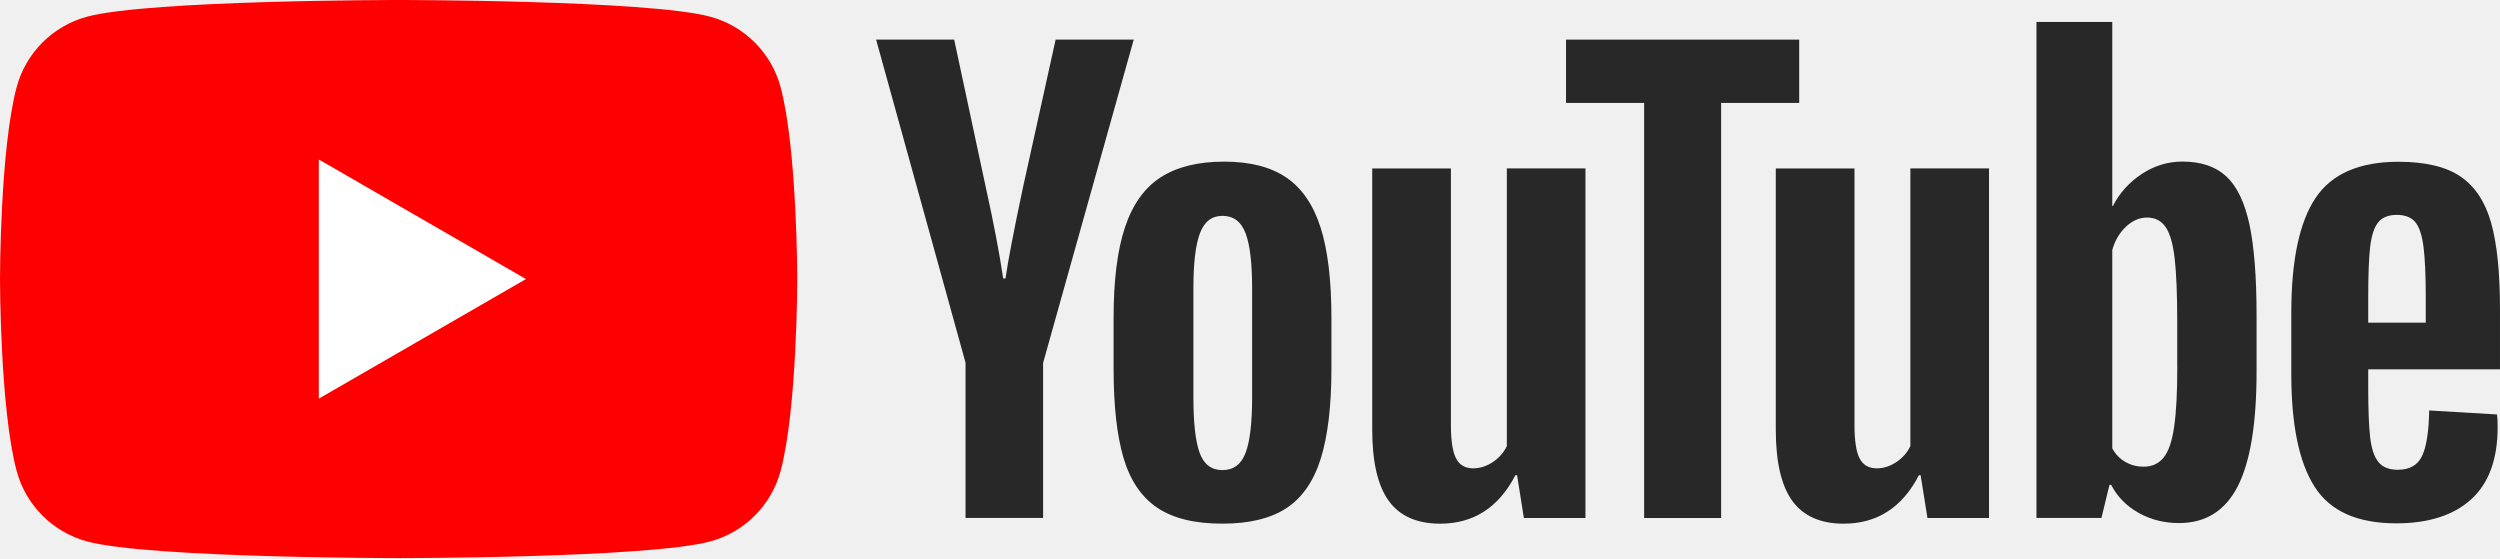
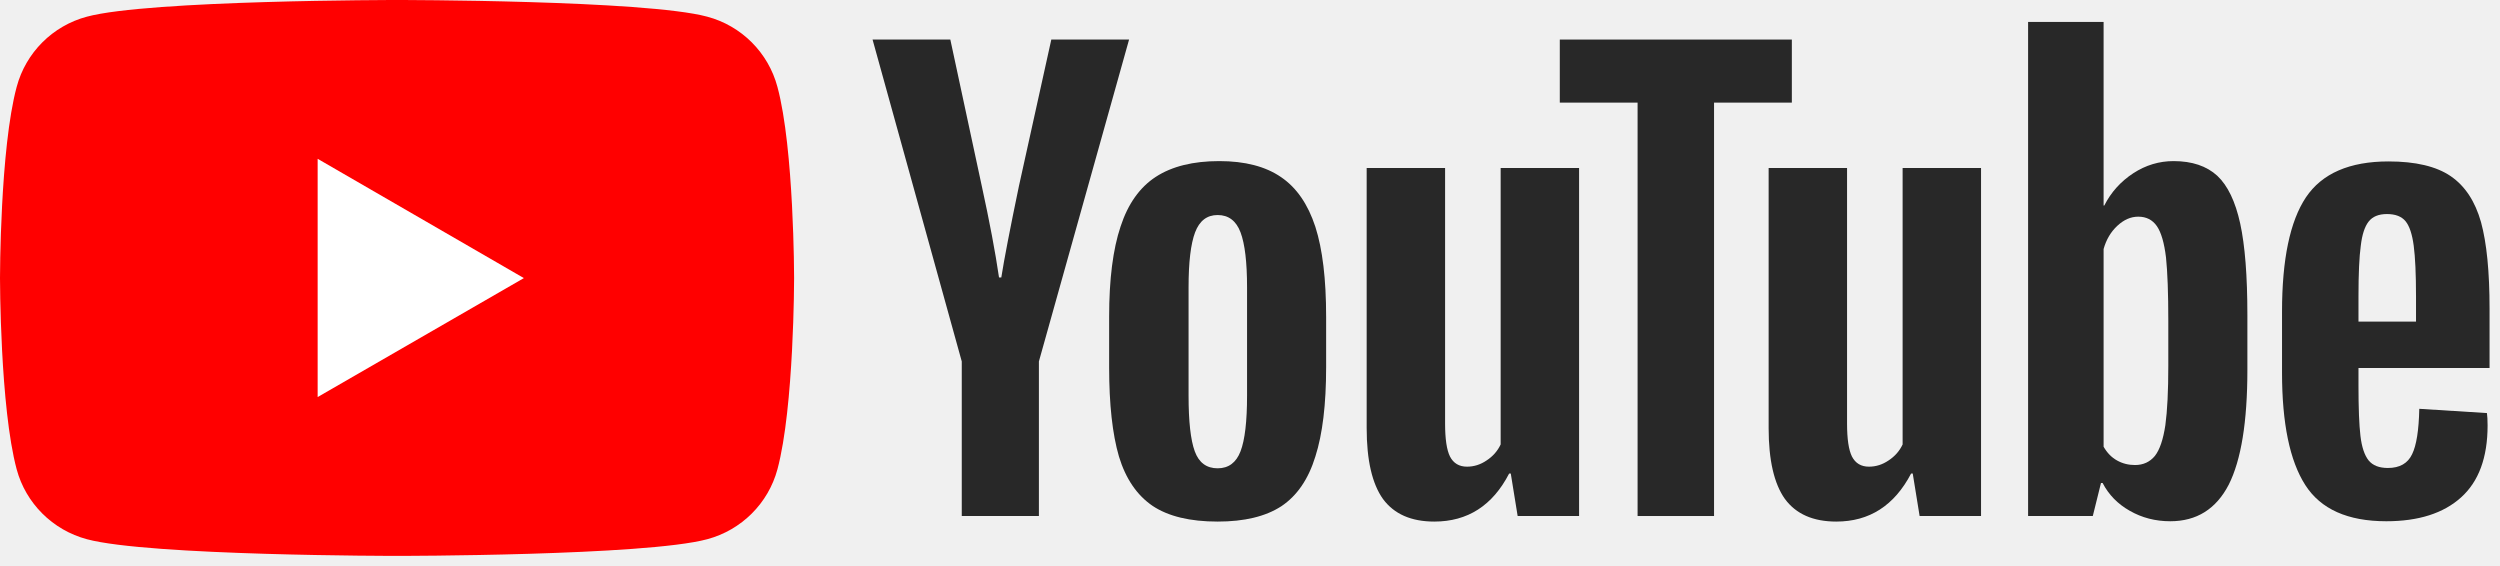
- <svg xmlns="http://www.w3.org/2000/svg" viewBox="409.289 277.787 512 114.301" width="512" height="114.301">
-   <g viewBox="0 0 90 20" preserveAspectRatio="xMidYMid meet" class="style-scope yt-icon" transform="matrix(5.715038, 0, 0, 5.715038, 409.2888, 277.7872)">
-     <g class="style-scope yt-icon">
-       <path d="M27.973 3.123C27.643 1.893 26.677 0.927 25.447 0.597C23.22 2.24288e-07 14.285 0 14.285 0C14.285 0 5.35 2.24288e-07 3.123 0.597C1.893 0.927 0.927 1.893 0.597 3.123C2.24288e-07 5.35 0 10 0 10C0 10 2.24288e-07 14.65 0.597 16.877C0.927 18.107 1.893 19.073 3.123 19.403C5.35 20 14.285 20 14.285 20C14.285 20 23.22 20 25.447 19.403C26.677 19.073 27.643 18.107 27.973 16.877C28.57 14.65 28.57 10 28.57 10C28.57 10 28.568 5.35 27.973 3.123Z" class="style-scope yt-icon" fill="#FF0000" />
-       <path d="M11.425 14.285L18.848 10L11.425 5.715V14.285Z" class="style-scope yt-icon" fill="white" />
-     </g>
-     <g class="style-scope yt-icon">
-       <g id="youtube-paths" class="style-scope yt-icon">
-         <path d="M34.602 13.004L31.395 1.418H34.193L35.317 6.67C35.604 7.964 35.814 9.067 35.95 9.979H36.032C36.126 9.325 36.338 8.229 36.665 6.689L37.829 1.418H40.628L37.38 13.004V18.561H34.6V13.004H34.602Z" class="style-scope yt-icon" style="fill: rgb(40, 40, 40);" />
-         <path d="M41.47 18.194C40.905 17.813 40.503 17.22 40.263 16.416C40.026 15.611 39.906 14.544 39.906 13.208V11.39C39.906 10.042 40.042 8.958 40.315 8.142C40.588 7.326 41.014 6.729 41.592 6.355C42.171 5.981 42.93 5.792 43.871 5.792C44.798 5.792 45.538 5.983 46.098 6.364C46.656 6.745 47.065 7.342 47.323 8.151C47.582 8.963 47.712 10.042 47.712 11.39V13.208C47.712 14.544 47.584 15.616 47.333 16.425C47.081 17.236 46.672 17.829 46.108 18.203C45.543 18.577 44.776 18.765 43.81 18.765C42.813 18.767 42.034 18.575 41.47 18.194ZM44.635 16.232C44.791 15.823 44.87 15.158 44.87 14.231V10.329C44.87 9.431 44.793 8.772 44.635 8.358C44.478 7.942 44.203 7.735 43.807 7.735C43.426 7.735 43.156 7.942 43.001 8.358C42.843 8.775 42.766 9.431 42.766 10.329V14.231C42.766 15.158 42.841 15.825 42.991 16.232C43.142 16.642 43.412 16.846 43.807 16.846C44.203 16.846 44.478 16.642 44.635 16.232Z" class="style-scope yt-icon" style="fill: rgb(40, 40, 40);" />
-         <path d="M56.815 18.563H54.609L54.365 17.03H54.304C53.704 18.187 52.806 18.766 51.606 18.766C50.776 18.766 50.162 18.493 49.767 17.95C49.372 17.404 49.174 16.553 49.174 15.396V6.038H51.994V15.231C51.994 15.791 52.055 16.188 52.178 16.426C52.3 16.663 52.505 16.783 52.791 16.783C53.036 16.783 53.271 16.708 53.497 16.557C53.723 16.407 53.887 16.216 53.998 15.986V6.035H56.815V18.563Z" class="style-scope yt-icon" style="fill: rgb(40, 40, 40);" />
-         <path d="M64.475 3.688H61.677V18.563H58.918V3.688H56.119V1.42H64.475V3.688Z" class="style-scope yt-icon" style="fill: rgb(40, 40, 40);" />
-         <path d="M71.277 18.563H69.071L68.826 17.03H68.765C68.165 18.187 67.267 18.766 66.067 18.766C65.237 18.766 64.624 18.493 64.228 17.95C63.833 17.404 63.636 16.553 63.636 15.396V6.038H66.456V15.231C66.456 15.791 66.517 16.188 66.639 16.426C66.761 16.663 66.966 16.783 67.253 16.783C67.497 16.783 67.733 16.708 67.958 16.557C68.184 16.407 68.349 16.216 68.459 15.986V6.035H71.277V18.563Z" class="style-scope yt-icon" style="fill: rgb(40, 40, 40);" />
-         <path d="M80.609 8.039C80.437 7.248 80.162 6.677 79.781 6.322C79.4 5.967 78.876 5.79 78.208 5.79C77.69 5.79 77.206 5.936 76.757 6.23C76.308 6.524 75.959 6.907 75.715 7.385H75.694V0.786H72.977V18.561H75.306L75.593 17.375H75.654C75.872 17.799 76.199 18.13 76.634 18.377C77.07 18.622 77.554 18.744 78.085 18.744C79.038 18.744 79.741 18.305 80.19 17.427C80.64 16.548 80.865 15.177 80.865 13.309V11.327C80.865 9.927 80.778 8.829 80.609 8.039ZM78.024 13.149C78.024 14.062 77.987 14.777 77.911 15.294C77.836 15.812 77.712 16.181 77.533 16.397C77.356 16.616 77.117 16.724 76.818 16.724C76.585 16.724 76.371 16.67 76.173 16.559C75.976 16.451 75.816 16.287 75.694 16.07V8.961C75.788 8.62 75.952 8.342 76.185 8.123C76.416 7.905 76.67 7.796 76.94 7.796C77.227 7.796 77.448 7.909 77.603 8.133C77.761 8.359 77.869 8.735 77.93 9.266C77.991 9.798 78.022 10.553 78.022 11.534V13.149H78.024Z" class="style-scope yt-icon" style="fill: rgb(40, 40, 40);" />
-         <path d="M84.866 13.871C84.866 14.675 84.889 15.278 84.936 15.68C84.983 16.082 85.082 16.374 85.233 16.559C85.383 16.743 85.614 16.834 85.926 16.834C86.347 16.834 86.639 16.67 86.794 16.343C86.952 16.016 87.037 15.47 87.051 14.709L89.482 14.852C89.496 14.96 89.504 15.111 89.504 15.301C89.504 16.458 89.186 17.324 88.553 17.895C87.921 18.467 87.025 18.754 85.868 18.754C84.478 18.754 83.504 18.319 82.947 17.446C82.387 16.573 82.109 15.226 82.109 13.401V11.214C82.109 9.335 82.399 7.961 82.977 7.096C83.556 6.23 84.546 5.797 85.95 5.797C86.916 5.797 87.66 5.974 88.177 6.329C88.695 6.684 89.059 7.234 89.271 7.985C89.482 8.735 89.588 9.77 89.588 11.091V13.236H84.866V13.871ZM85.223 7.968C85.08 8.144 84.986 8.434 84.936 8.836C84.889 9.238 84.866 9.847 84.866 10.666V11.564H86.928V10.666C86.928 9.861 86.9 9.252 86.846 8.836C86.792 8.42 86.693 8.128 86.55 7.956C86.406 7.787 86.185 7.7 85.886 7.7C85.585 7.702 85.364 7.792 85.223 7.968Z" class="style-scope yt-icon" style="fill: rgb(40, 40, 40);" />
-       </g>
-     </g>
-   </g>
+ <svg xmlns="http://www.w3.org/2000/svg" width="84" height="19" viewBox="0 0 84 19" fill="none">
+   <path d="M26.122 2.921C25.815 1.768 24.915 0.867 23.762 0.56C21.686 -9.94813e-07 13.341 0 13.341 0C13.341 0 4.996 -9.94813e-07 2.921 0.56C1.768 0.867 0.867 1.768 0.56 2.921C-9.94813e-07 4.996 0 9.344 0 9.344C0 9.344 -9.94813e-07 13.682 0.56 15.768C0.867 16.91 1.768 17.81 2.921 18.118C4.996 18.678 13.341 18.678 13.341 18.678C13.341 18.678 21.686 18.678 23.762 18.118C24.915 17.81 25.815 16.91 26.122 15.768C26.682 13.682 26.682 9.344 26.682 9.344C26.682 9.344 26.682 4.996 26.122 2.921Z" fill="#FF0000" />
+   <path d="M10.673 13.341L17.602 9.344L10.673 5.336V13.341Z" fill="white" />
+   <path fill-rule="evenodd" clip-rule="evenodd" d="M38.728 16.998C38.201 16.639 37.824 16.086 37.597 15.34C37.377 14.586 37.267 13.586 37.267 12.342V10.64C37.267 9.381 37.396 8.371 37.652 7.609C37.901 6.848 38.296 6.292 38.838 5.94C39.379 5.589 40.089 5.413 40.968 5.413C41.832 5.413 42.523 5.593 43.043 5.951C43.563 6.303 43.947 6.859 44.196 7.62C44.438 8.374 44.558 9.381 44.558 10.64V12.342C44.558 13.586 44.438 14.586 44.196 15.34C43.962 16.101 43.581 16.657 43.054 17.009C42.527 17.353 41.813 17.525 40.913 17.525C39.983 17.525 39.255 17.349 38.728 16.998ZM41.682 15.164C41.828 14.783 41.901 14.161 41.901 13.297V9.652C41.901 8.81 41.828 8.195 41.682 7.807C41.535 7.419 41.279 7.225 40.913 7.225C40.554 7.225 40.302 7.419 40.155 7.807C40.009 8.195 39.936 8.81 39.936 9.652V13.297C39.936 14.161 40.005 14.783 40.144 15.164C40.283 15.545 40.54 15.735 40.913 15.735C41.279 15.735 41.535 15.545 41.682 15.164Z" fill="#282828" />
+   <path fill-rule="evenodd" clip-rule="evenodd" d="M79.245 12.364V12.957C79.245 13.711 79.267 14.274 79.311 14.648C79.355 15.021 79.447 15.296 79.586 15.471C79.725 15.64 79.941 15.724 80.234 15.724C80.629 15.724 80.9 15.57 81.046 15.263C81.193 14.963 81.273 14.454 81.288 13.736L83.561 13.879C83.575 13.974 83.583 14.113 83.583 14.296C83.583 15.373 83.286 16.178 82.693 16.712C82.1 17.247 81.262 17.514 80.179 17.514C78.883 17.514 77.975 17.107 77.456 16.295C76.936 15.482 76.676 14.223 76.676 12.518V10.475C76.676 8.718 76.943 7.437 77.478 6.632C78.019 5.827 78.945 5.424 80.256 5.424C81.163 5.424 81.859 5.589 82.342 5.918C82.825 6.248 83.165 6.764 83.363 7.467C83.553 8.162 83.649 9.128 83.649 10.365V12.364H79.245ZM79.586 7.445C79.454 7.613 79.366 7.884 79.322 8.257C79.271 8.631 79.245 9.198 79.245 9.959V10.805H81.178V9.959C81.178 9.212 81.152 8.645 81.101 8.257C81.05 7.869 80.958 7.595 80.827 7.434C80.695 7.273 80.486 7.192 80.201 7.192C79.923 7.192 79.718 7.276 79.586 7.445Z" fill="#282828" />
+   <path d="M32.315 12.144L29.318 1.329H31.931L32.985 6.237C33.249 7.445 33.443 8.473 33.567 9.322H33.644C33.739 8.715 33.937 7.69 34.237 6.248L35.324 1.329H37.937L34.907 12.144V17.338H32.315V12.144Z" fill="#282828" />
+   <path d="M53.057 5.644V17.338H50.993L50.762 15.911H50.707C50.151 16.987 49.313 17.525 48.193 17.525C47.417 17.525 46.842 17.272 46.469 16.767C46.103 16.255 45.92 15.46 45.92 14.384V5.644H48.555V14.231C48.555 14.75 48.61 15.12 48.72 15.34C48.837 15.566 49.027 15.68 49.291 15.68C49.525 15.68 49.745 15.611 49.95 15.471C50.162 15.332 50.319 15.153 50.422 14.933V5.644H53.057Z" fill="#282828" />
+   <path d="M66.563 5.644V17.338H64.499L64.268 15.911H64.213C63.65 16.987 62.812 17.525 61.699 17.525C60.923 17.525 60.348 17.272 59.975 16.767C59.609 16.255 59.426 15.46 59.426 14.384V5.644H62.061V14.231C62.061 14.75 62.116 15.12 62.226 15.34C62.343 15.566 62.533 15.68 62.797 15.68C63.031 15.68 63.251 15.611 63.456 15.471C63.668 15.332 63.825 15.153 63.928 14.933V5.644H66.563Z" fill="#282828" />
+   <path d="M60.206 3.448H57.592V17.338H55.023V3.448H52.409V1.329H60.206V3.448Z" fill="#282828" />
+   <path fill-rule="evenodd" clip-rule="evenodd" d="M75.512 10.585V12.43C75.512 14.172 75.303 15.457 74.886 16.284C74.462 17.104 73.806 17.514 72.921 17.514C72.423 17.514 71.969 17.397 71.559 17.162C71.157 16.935 70.853 16.624 70.648 16.229H70.593L70.318 17.338H68.144V0.736H70.681V6.907H70.703C70.93 6.46 71.255 6.098 71.68 5.82C72.097 5.549 72.547 5.413 73.031 5.413C73.653 5.413 74.143 5.578 74.502 5.907C74.853 6.237 75.109 6.771 75.271 7.511C75.432 8.25 75.512 9.275 75.512 10.585ZM72.855 10.772C72.855 9.857 72.829 9.15 72.778 8.653C72.719 8.162 72.617 7.811 72.471 7.598C72.324 7.386 72.115 7.28 71.845 7.28C71.596 7.28 71.362 7.382 71.142 7.587C70.922 7.792 70.769 8.052 70.681 8.367V15.01C70.798 15.215 70.948 15.369 71.131 15.471C71.314 15.574 71.515 15.625 71.735 15.625C72.013 15.625 72.236 15.523 72.405 15.318C72.566 15.113 72.683 14.769 72.756 14.286C72.822 13.802 72.855 13.136 72.855 12.287V10.772Z" fill="#282828" />
</svg>
